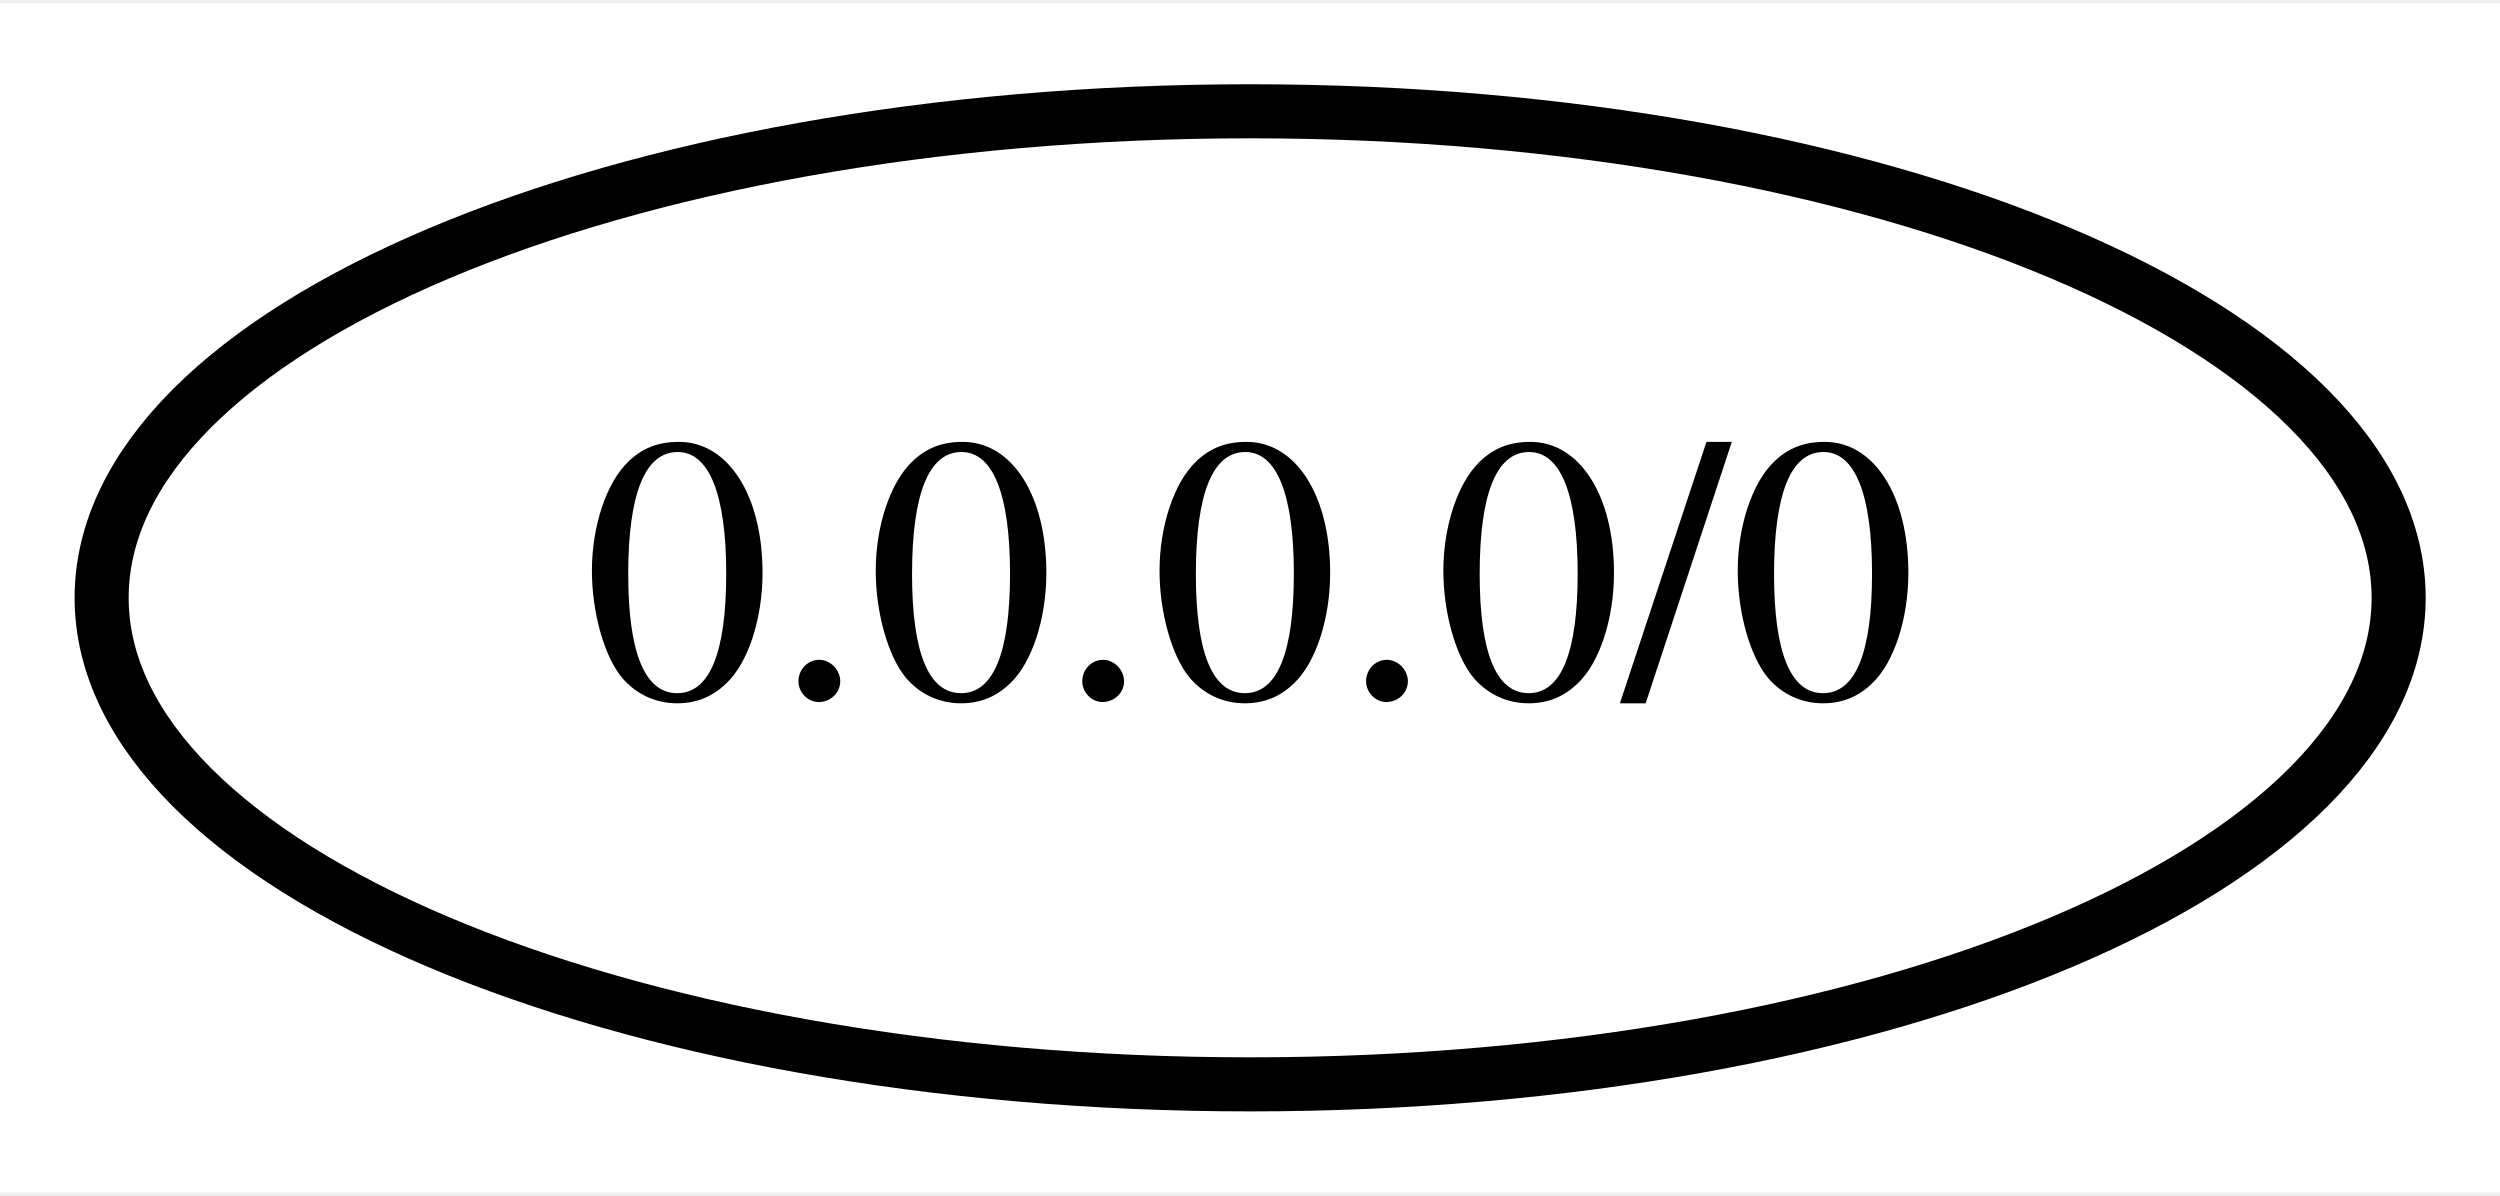
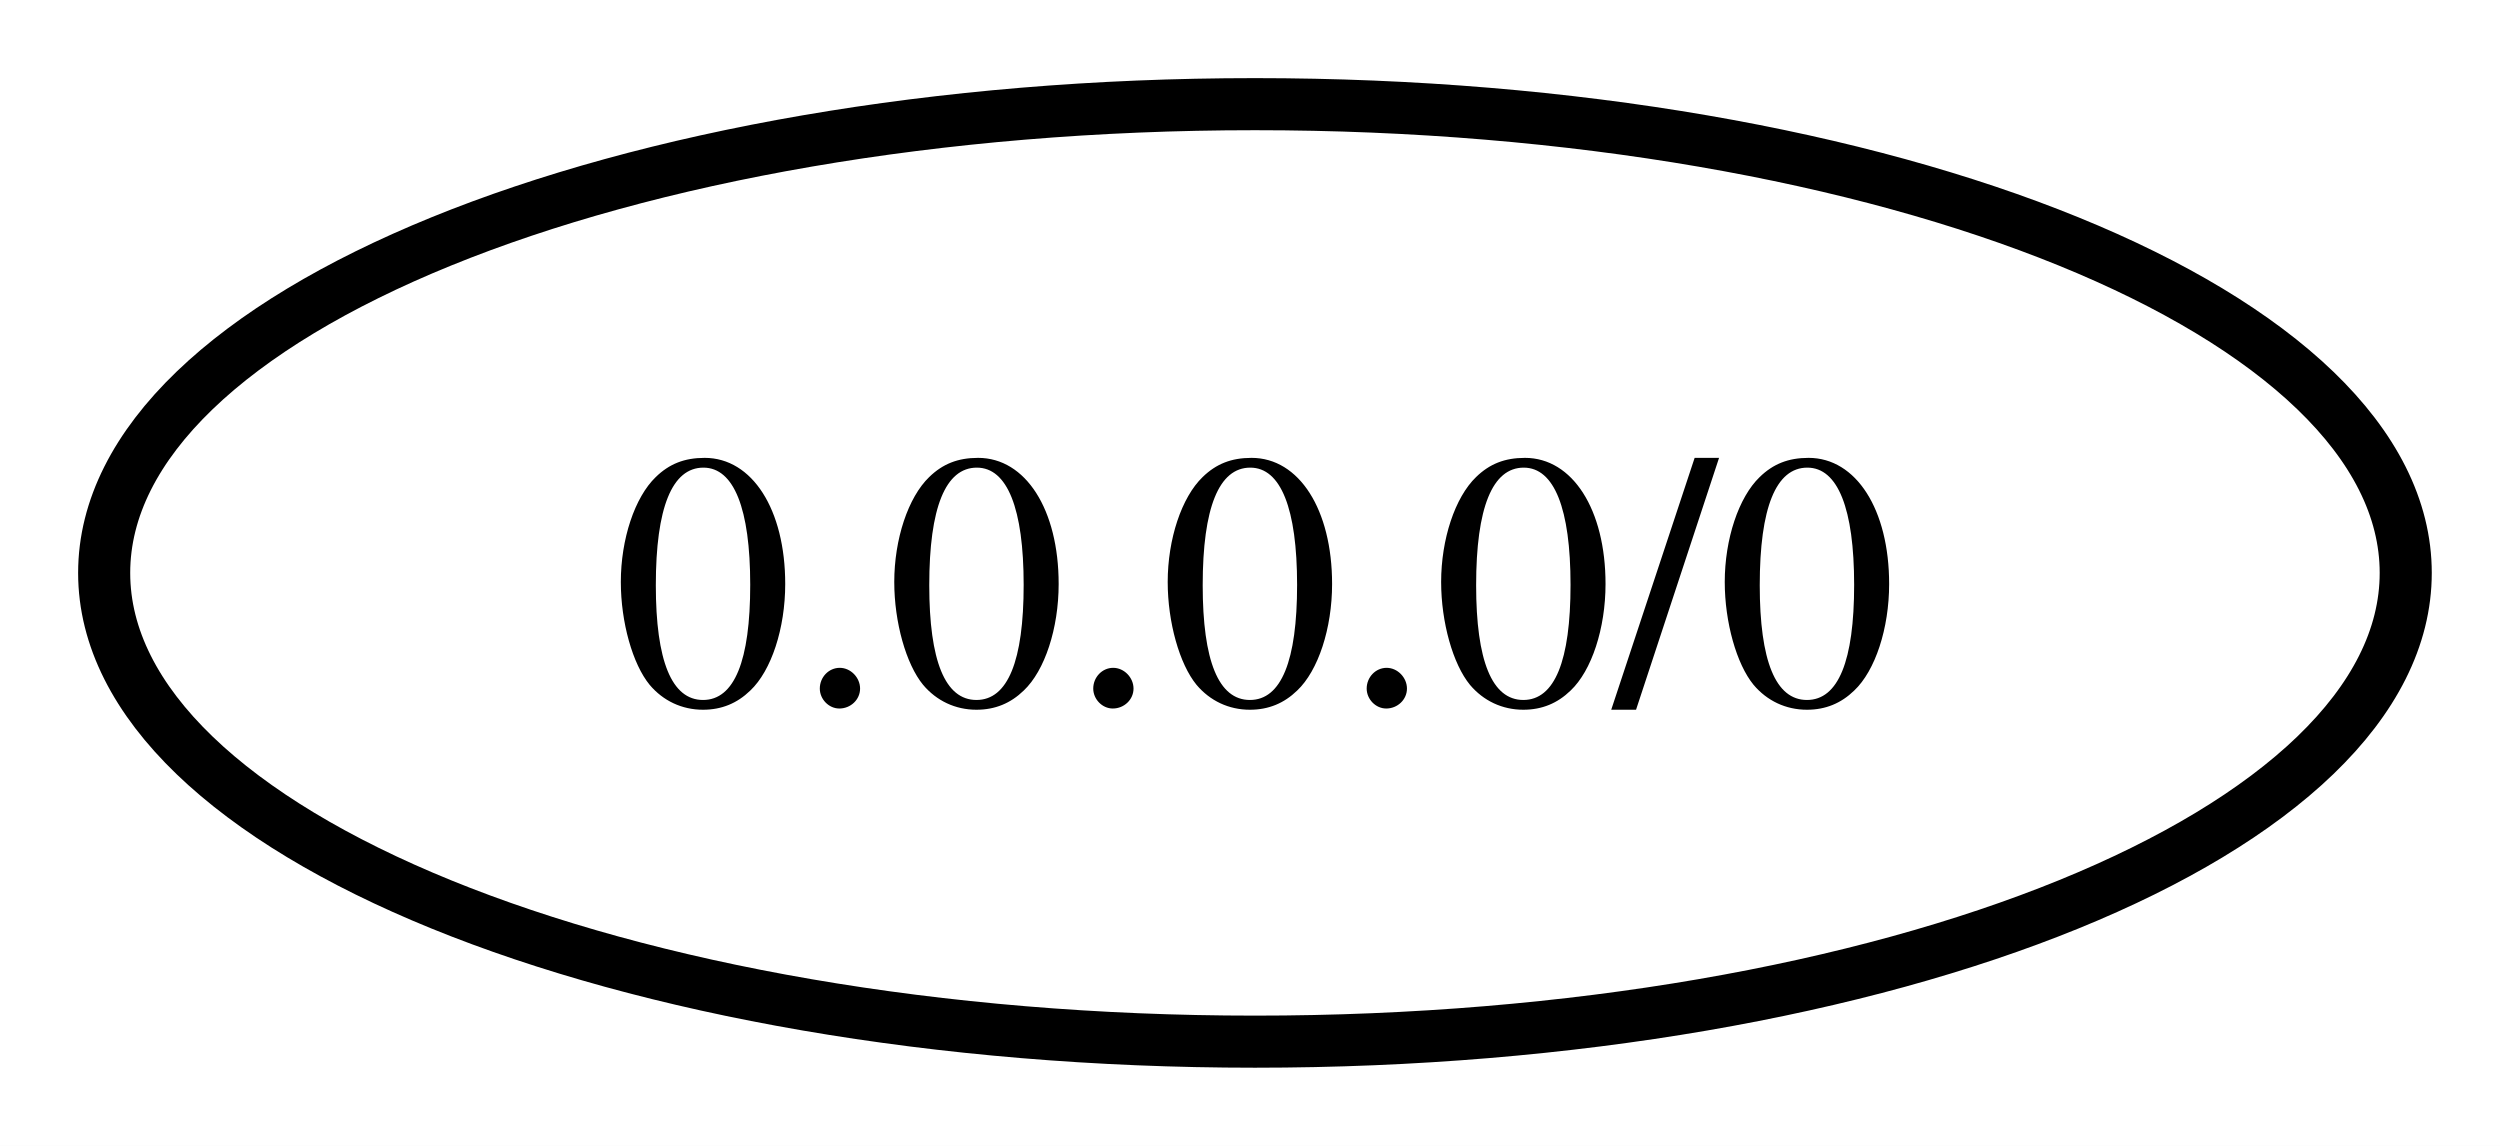
- <svg xmlns="http://www.w3.org/2000/svg" width="92pt" height="44pt" viewBox="0.00 0.00 92.49 44.00">
+ <svg xmlns="http://www.w3.org/2000/svg" width="96pt" height="44pt" viewBox="0.00 0.00 96.00 44.00">
  <g id="graph0" class="graph" transform="scale(1 1) rotate(0) translate(4 40)">
-     <polygon fill="white" stroke="none" points="-4,4 -4,-40 88.49,-40 88.49,4 -4,4" />
+     <polygon fill="white" stroke="none" points="-4,4 -4,-40 92.37,-40 92.37,4 -4,4" />
    <g id="node1" class="node">
-       <ellipse fill="none" stroke="black" stroke-width="2" cx="42.25" cy="-18" rx="42.49" ry="18" />
-       <text text-anchor="middle" x="42.25" y="-14.3" font-family="Times,serif" font-size="14.00">0.0.0.0/0</text>
+       <ellipse fill="none" stroke="black" stroke-width="2" cx="44.19" cy="-18" rx="44.19" ry="18" />
+       <text xml:space="preserve" text-anchor="middle" x="44.19" y="-12.95" font-family="Times,serif" font-size="14.00">0.0.0.0/0</text>
    </g>
  </g>
</svg>
